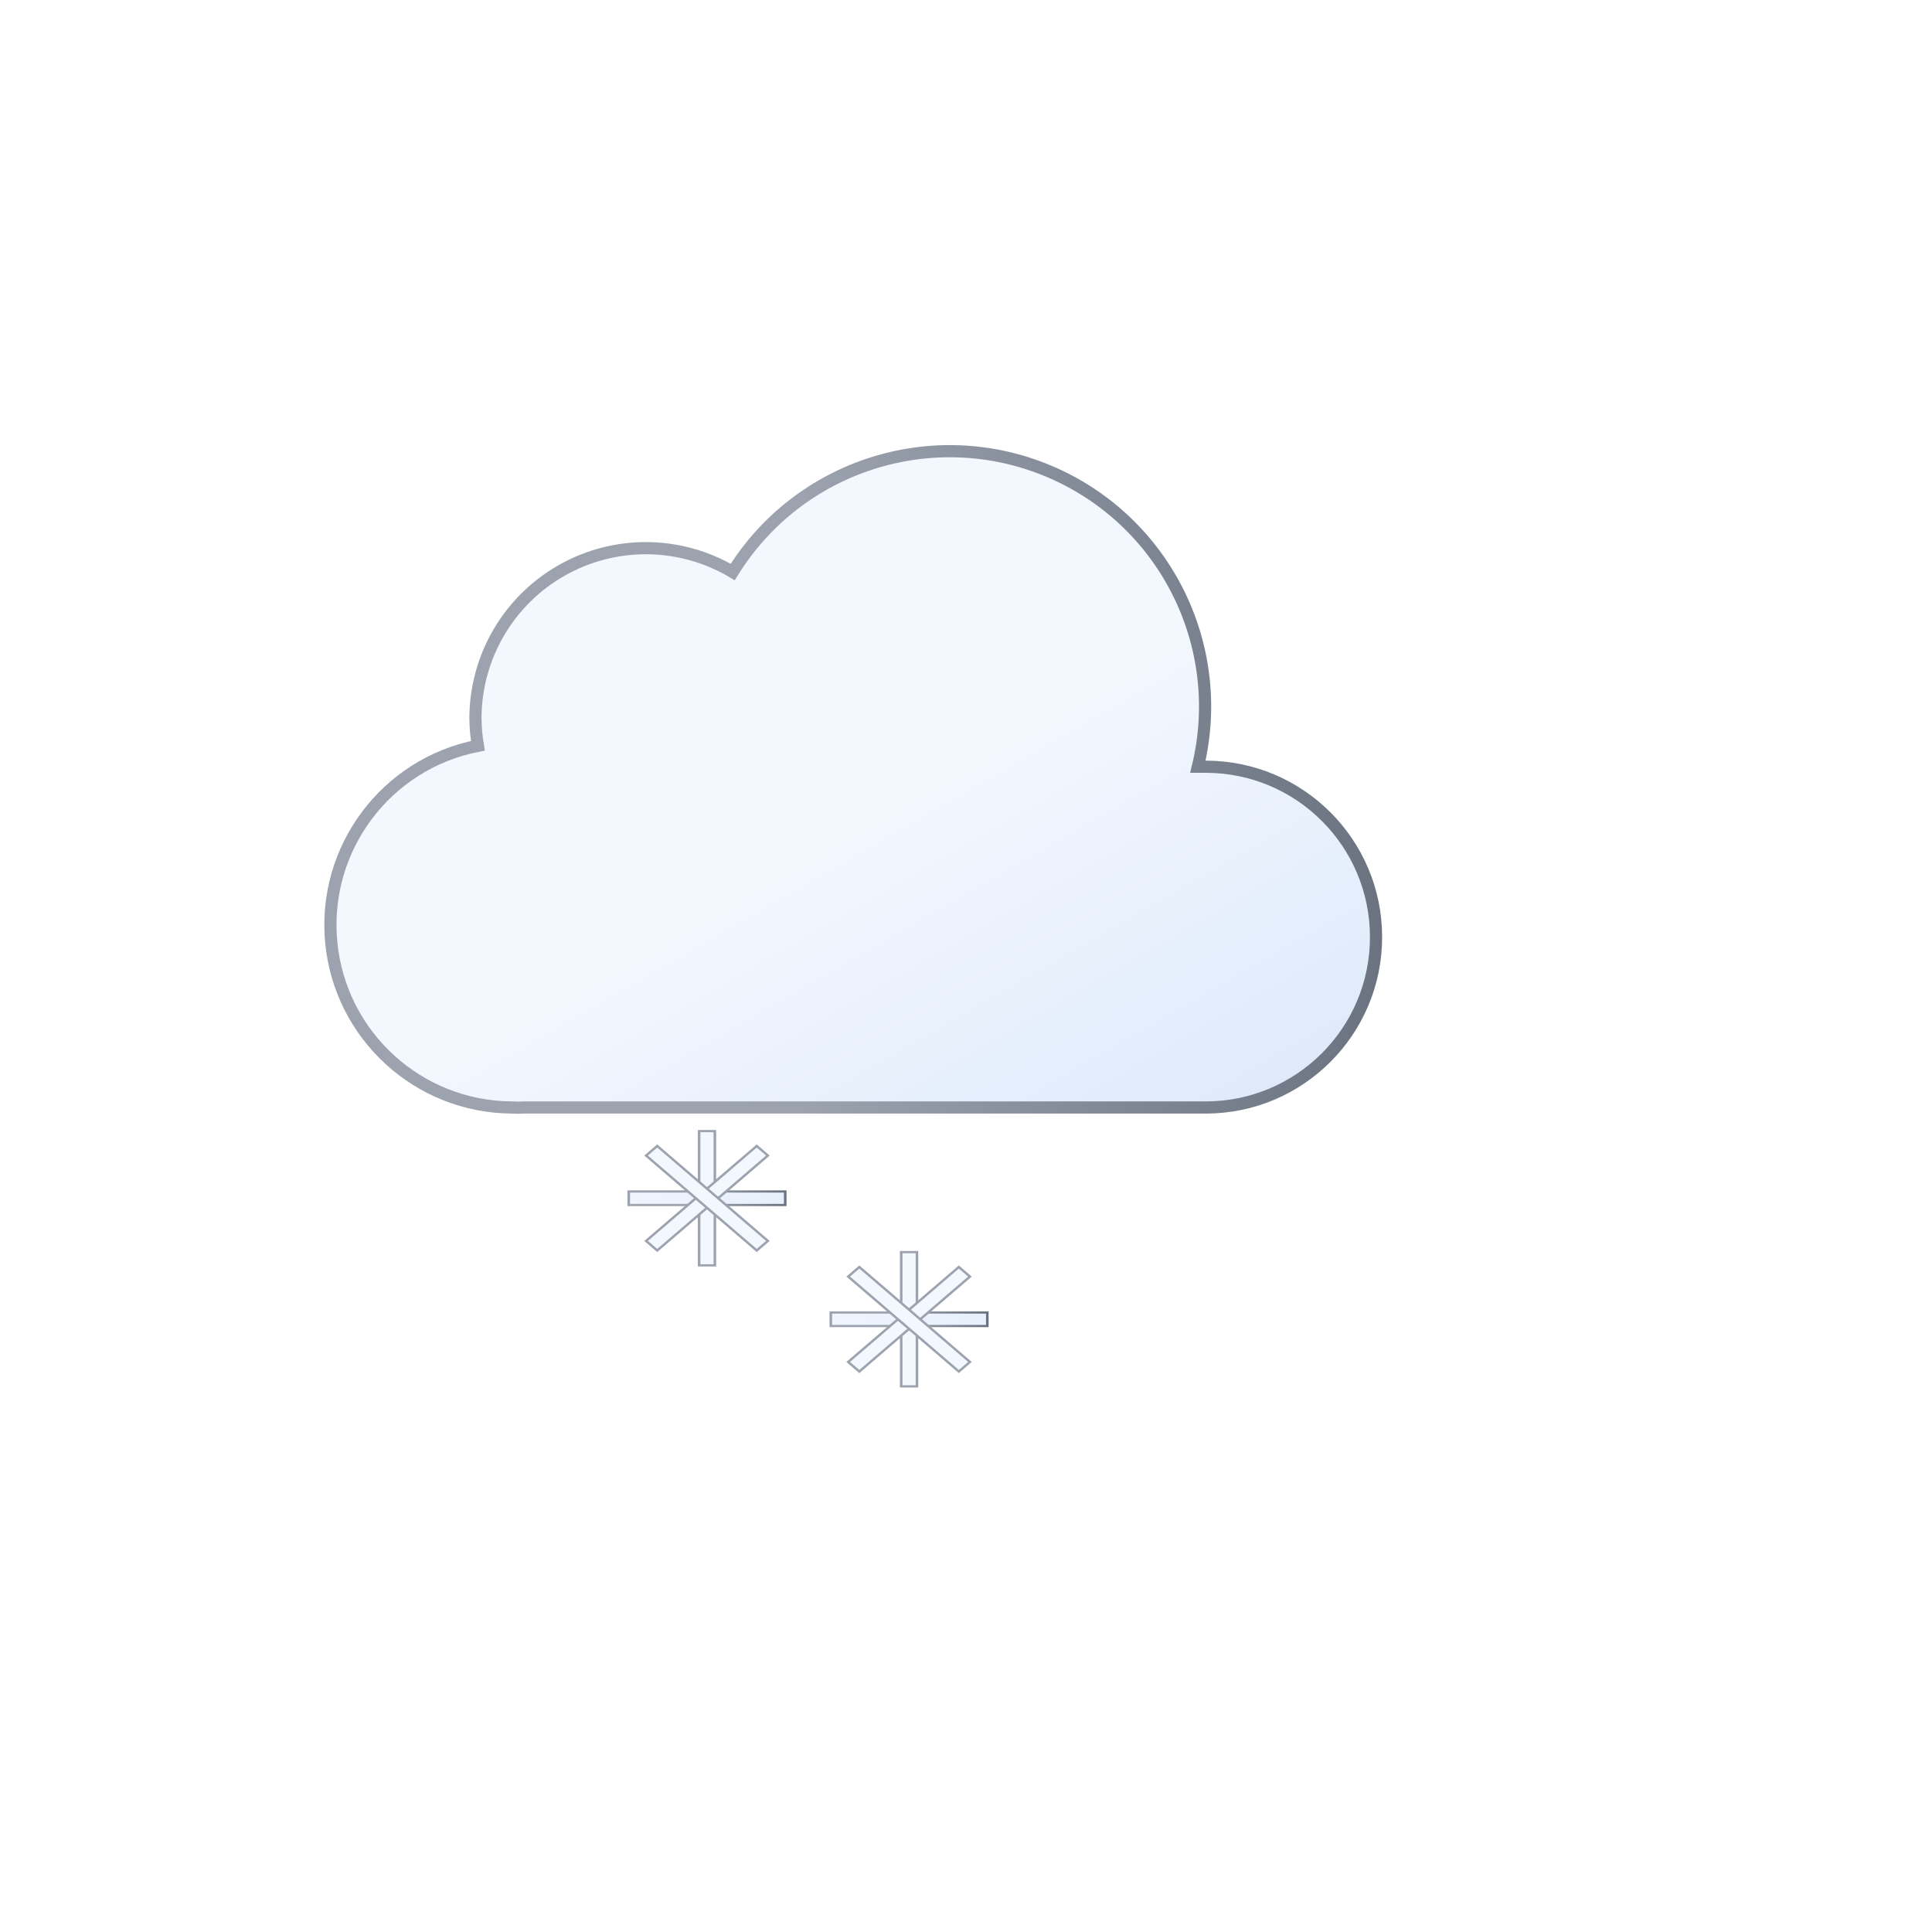
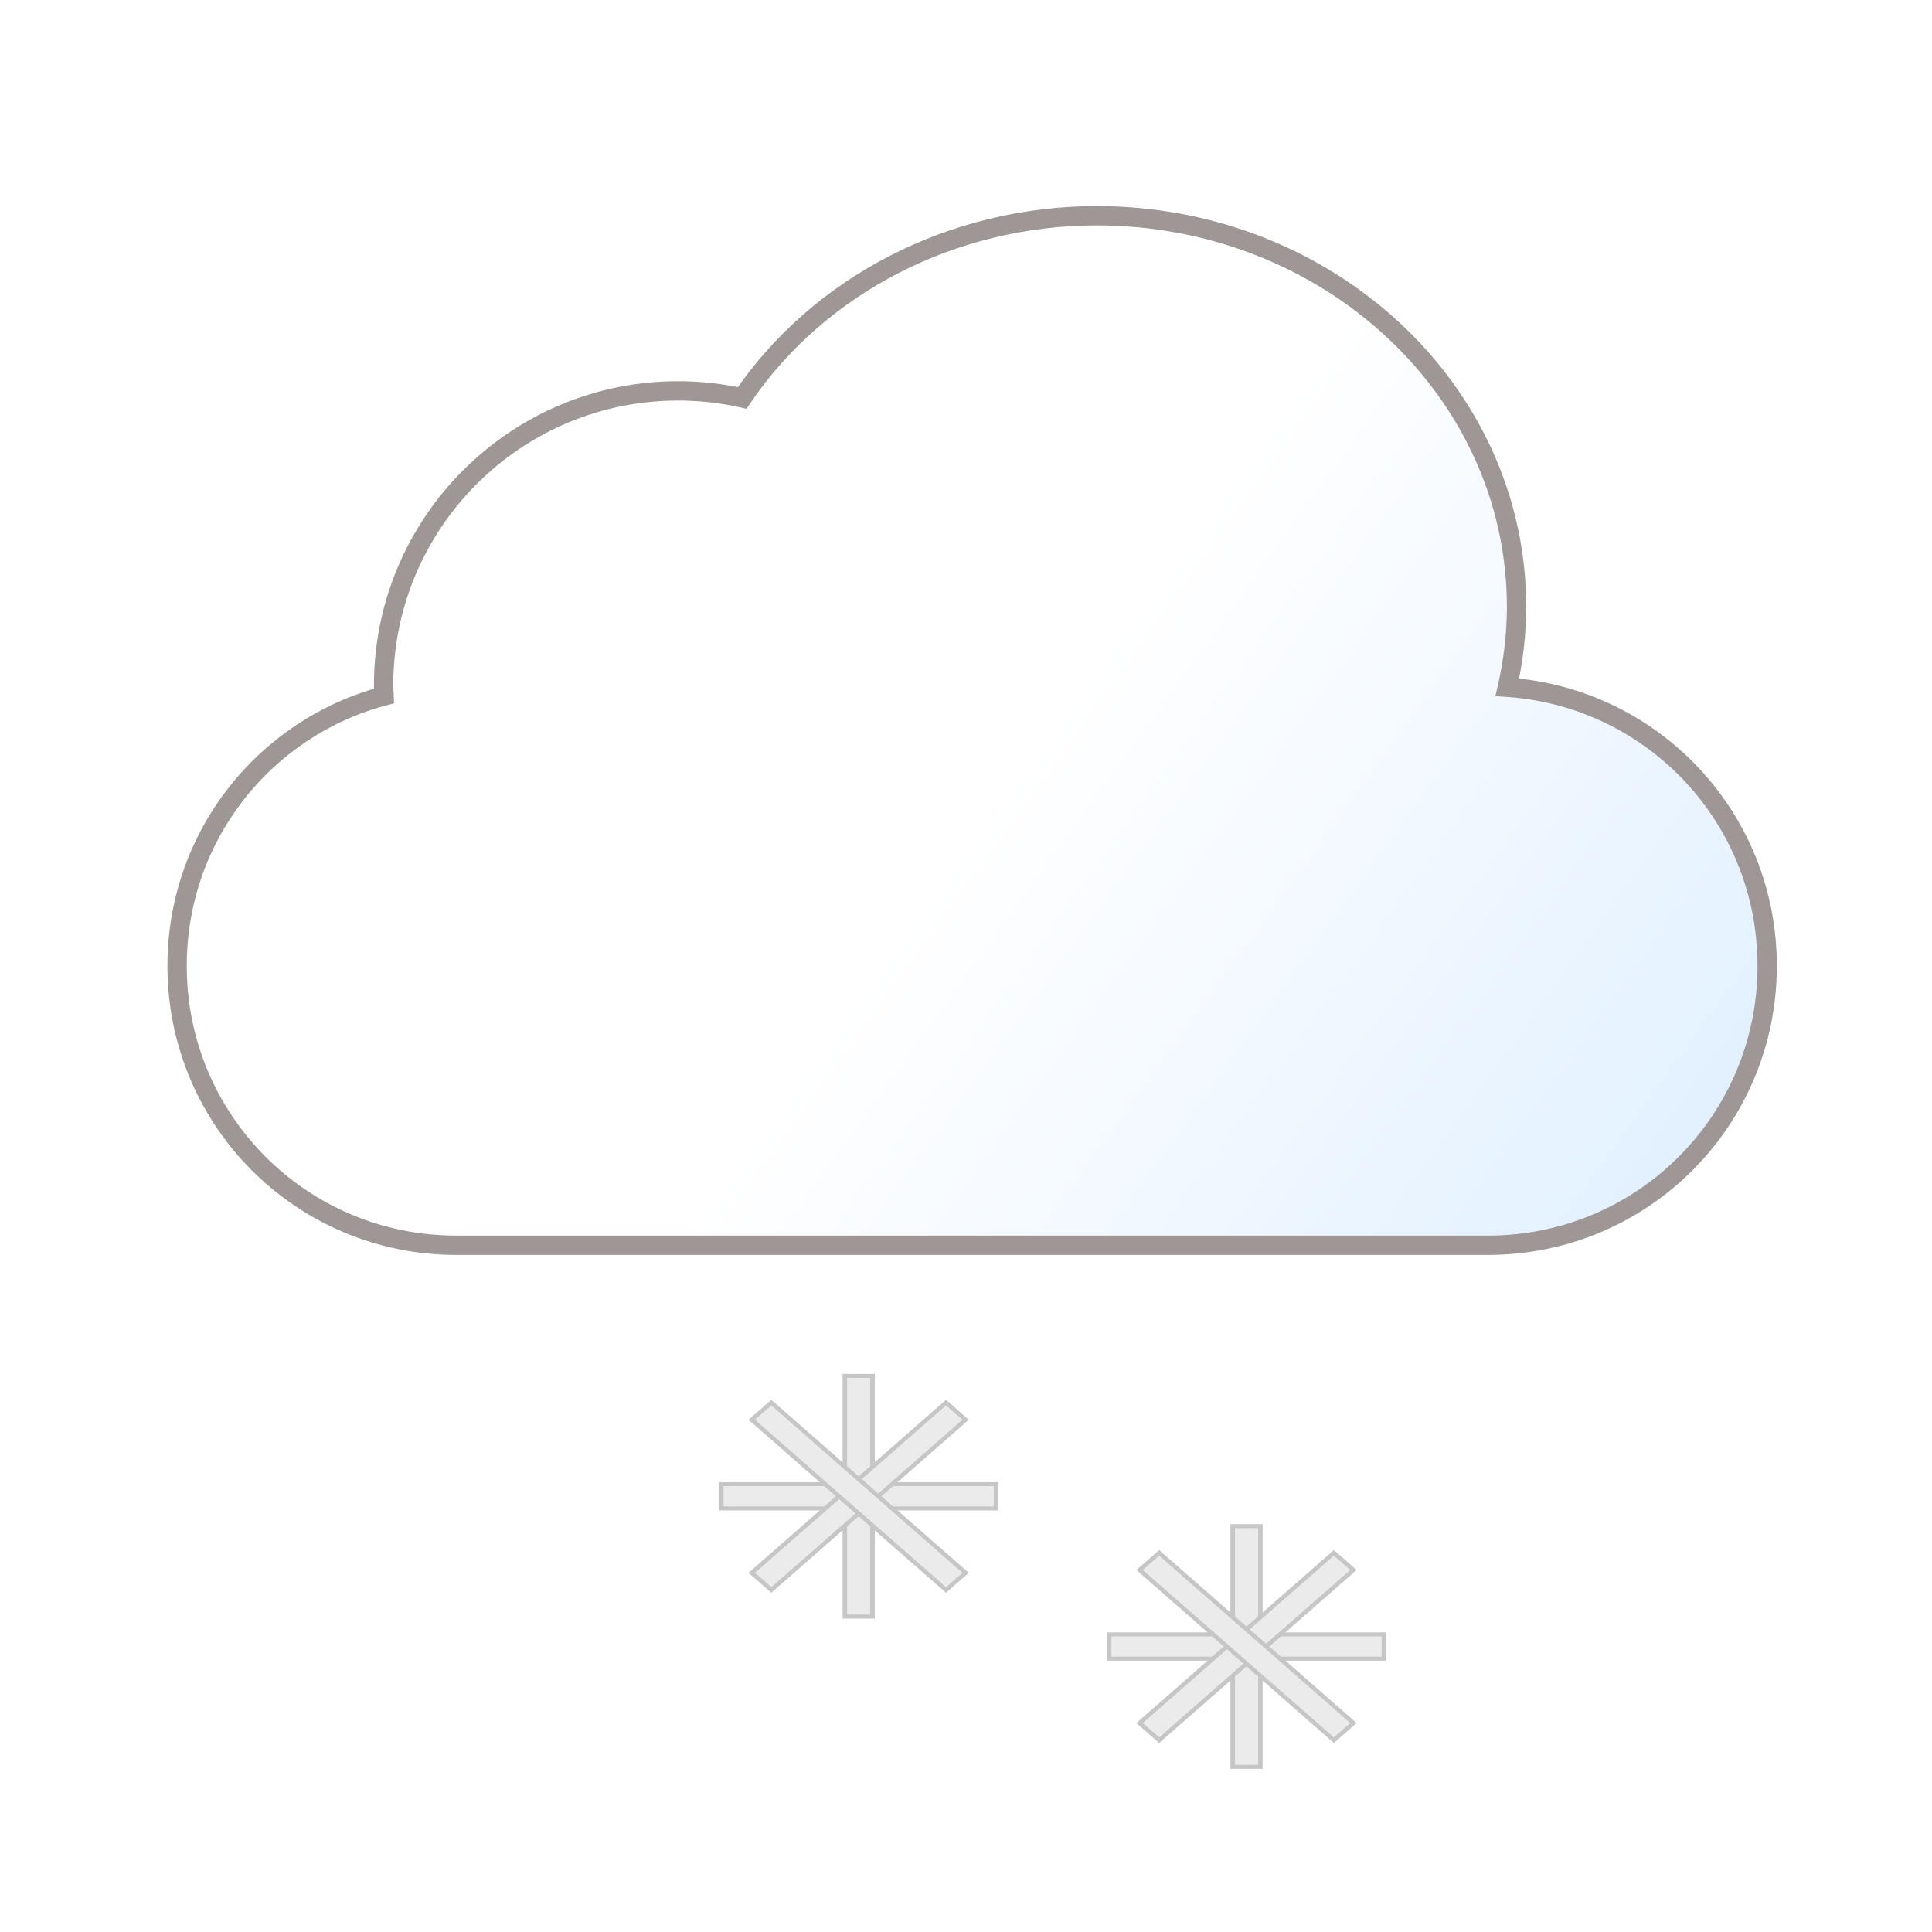
- <svg xmlns="http://www.w3.org/2000/svg" xmlns:xlink="http://www.w3.org/1999/xlink" viewBox="0 0 79.374 79.374" version="1.1" id="svg22" width="300" height="300">
-   <defs id="defs16">
+ <svg xmlns="http://www.w3.org/2000/svg" xmlns:xlink="http://www.w3.org/1999/xlink" id="svg8" version="1.1" viewBox="0 0 79.375 79.375" height="300" width="300">
+   <defs id="defs2">
+     <linearGradient xlink:href="#linearGradient840-7" id="linearGradient842-2" x1="71.641" y1="50.063" x2="43.17" y2="29.45" gradientUnits="userSpaceOnUse" gradientTransform="translate(0.03936346,0.1110142)" />
+     <linearGradient id="linearGradient840-7">
+       <stop style="stop-color:#dfefff;stop-opacity:1" offset="0" id="stop836-0" />
+       <stop style="stop-color:#ffffff;stop-opacity:1" offset="1" id="stop838-9" />
+     </linearGradient>
+     <linearGradient xlink:href="#a" id="linearGradient888" x1="-19.965" y1="59.95" x2="49.608" y2="59.95" gradientUnits="userSpaceOnUse" />
    <linearGradient id="a" x1="40.76" y1="23" x2="50.83" y2="40.46" gradientUnits="userSpaceOnUse">
      <stop offset="0" stop-color="#9ca3af" id="stop2" />
      <stop offset="0.45" stop-color="#9ca3af" id="stop4" />
      <stop offset="1" stop-color="#6b7280" id="stop6" />
    </linearGradient>
-     <linearGradient id="b" x1="22.56" y1="21.96" x2="39.2" y2="50.8" gradientUnits="userSpaceOnUse" gradientTransform="translate(3.032984)" spreadMethod="pad">
+     <linearGradient xlink:href="#b" id="linearGradient4613" x1="-15.909" y1="60.877" x2="47.525" y2="60.877" gradientUnits="userSpaceOnUse" />
+     <linearGradient id="b" x1="22.56" y1="21.96" x2="39.2" y2="50.8" gradientUnits="userSpaceOnUse" gradientTransform="translate(3.032984)" xlink:href="#a">
      <stop offset="0" stop-color="#f3f7fe" id="stop9" />
      <stop offset="0.45" stop-color="#f3f7fe" id="stop11" />
      <stop offset="1" stop-color="#deeafb" id="stop13" />
    </linearGradient>
-     <linearGradient xlink:href="#b" id="linearGradient4613" x1="-15.909" y1="60.877" x2="47.525" y2="60.877" gradientUnits="userSpaceOnUse" />
-     <linearGradient xlink:href="#b" id="linearGradient4615" gradientUnits="userSpaceOnUse" x1="-15.909" y1="60.877" x2="47.525" y2="60.877" />
-     <linearGradient xlink:href="#b" id="linearGradient4617" gradientUnits="userSpaceOnUse" x1="-15.909" y1="60.877" x2="47.525" y2="60.877" />
-     <linearGradient xlink:href="#b" id="linearGradient4619" gradientUnits="userSpaceOnUse" x1="-15.909" y1="60.877" x2="47.525" y2="60.877" />
-     <linearGradient xlink:href="#b" id="linearGradient4621" gradientUnits="userSpaceOnUse" x1="-15.909" y1="60.877" x2="47.525" y2="60.877" />
-     <linearGradient xlink:href="#a" id="linearGradient4623" gradientUnits="userSpaceOnUse" x1="-15.909" y1="60.877" x2="47.525" y2="60.877" />
-     <linearGradient xlink:href="#b" id="linearGradient4625" gradientUnits="userSpaceOnUse" x1="-15.909" y1="60.877" x2="47.525" y2="60.877" />
-     <linearGradient xlink:href="#b" id="linearGradient4627" gradientUnits="userSpaceOnUse" x1="-15.909" y1="60.877" x2="47.525" y2="60.877" />
-     <linearGradient xlink:href="#b" id="linearGradient4629" gradientUnits="userSpaceOnUse" x1="-15.909" y1="60.877" x2="47.525" y2="60.877" />
-     <linearGradient xlink:href="#b" id="linearGradient4631" gradientUnits="userSpaceOnUse" x1="-15.909" y1="60.877" x2="47.525" y2="60.877" />
-     <linearGradient xlink:href="#b" id="linearGradient4633" gradientUnits="userSpaceOnUse" x1="-15.909" y1="60.877" x2="47.525" y2="60.877" />
-     <linearGradient xlink:href="#a" id="linearGradient884" x1="22.053" y1="65.106" x2="35.215" y2="65.106" gradientUnits="userSpaceOnUse" />
-     <linearGradient xlink:href="#a" id="linearGradient892" x1="22.159" y1="65.106" x2="35.108" y2="65.106" gradientUnits="userSpaceOnUse" />
-     <linearGradient xlink:href="#a" id="linearGradient860" x1="13.322" y1="32.022" x2="56.783" y2="32.022" gradientUnits="userSpaceOnUse" />
+     <linearGradient xlink:href="#linearGradient840-7" id="linearGradient8265" gradientUnits="userSpaceOnUse" gradientTransform="translate(0.03938166,0.1110087)" x1="71.641" y1="50.063" x2="43.17" y2="29.45" />
  </defs>
-   <path d="m 49.533,31.5 h -0.32 a 10.49,10.49 0 0 0 -19.11,-8 7,7 0 0 0 -10.57,6 7.21,7.21 0 0 0 0.1,1.14 7.5,7.5 0 0 0 1.4,14.86 4.19,4.19 0 0 0 0.5,0 v 0 h 28 a 7,7 0 0 0 0,-14 z" stroke="#e6effc" stroke-miterlimit="10" stroke-width="0.5" fill="url(#b)" id="path20" style="fill:url(#b);fill-opacity:1;stroke:url(#linearGradient860)" />
-   <g style="fill:#b3b3b3" transform="matrix(0.4526696,0,0,0.4051977,29.25177,29.17685)" id="g116">
-     <g style="fill:url(#linearGradient4613);fill-opacity:1" transform="matrix(1.096787,0,0,1.0514,-2.516025,-4.055994)" id="g116-3">
-       <g style="fill:url(#linearGradient4623);fill-opacity:1;stroke:url(#linearGradient884);stroke-opacity:1" id="g79" transform="translate(-26.75519,-14.18161)">
-         <rect ry="0" y="64.453" x="22.159" height="1.305" width="12.949" id="rect40" style="fill:url(#linearGradient4615);fill-opacity:1;stroke-width:0.213;stroke:url(#linearGradient884);stroke-opacity:1" />
-         <rect transform="rotate(-90)" ry="0" y="27.982" x="-71.58" height="1.305" width="12.949" id="rect40-3" style="fill:url(#linearGradient4617);fill-opacity:1;stroke-width:0.213;stroke:url(#linearGradient884);stroke-opacity:1" />
-         <rect transform="rotate(-45)" ry="0" y="65.631" x="-32.264" height="1.305" width="12.949" id="rect40-6" style="fill:url(#linearGradient4619);fill-opacity:1;stroke-width:0.213;stroke:url(#linearGradient884);stroke-opacity:1" />
-         <rect transform="rotate(-135)" ry="0" y="-26.442" x="-72.758" height="1.305" width="12.949" id="rect40-3-7" style="fill:url(#linearGradient4621);fill-opacity:1;stroke-width:0.213;stroke:url(#linearGradient884);stroke-opacity:1" />
-       </g>
-       <g style="fill:url(#linearGradient4633);fill-opacity:1;stroke:url(#linearGradient892)" transform="translate(-10.03202,-2.510473)" id="g79-5">
-         <rect ry="0" y="64.453" x="22.159" height="1.305" width="12.949" id="rect40-35" style="fill:url(#linearGradient4625);fill-opacity:1;stroke-width:0.213;stroke:url(#linearGradient892)" />
-         <rect transform="rotate(-90)" ry="0" y="27.982" x="-71.58" height="1.305" width="12.949" id="rect40-3-6" style="fill:url(#linearGradient4627);fill-opacity:1;stroke-width:0.213;stroke:url(#linearGradient892)" />
-         <rect transform="rotate(-45)" ry="0" y="65.631" x="-32.264" height="1.305" width="12.949" id="rect40-6-2" style="fill:url(#linearGradient4629);fill-opacity:1;stroke-width:0.213;stroke:url(#linearGradient892)" />
-         <rect transform="rotate(-135)" ry="0" y="-26.442" x="-72.758" height="1.305" width="12.949" id="rect40-3-7-9" style="fill:url(#linearGradient4631);fill-opacity:1;stroke-width:0.213;stroke:url(#linearGradient892)" />
-       </g>
-     </g>
+   <g style="fill:#ebebeb;fill-opacity:1;stroke:#c6c6c6;stroke-opacity:1" transform="matrix(0.8718459,0,0,0.7636852,26.24822,17.92544)" id="g191">
+     <rect style="fill:#ebebeb;fill-opacity:1;stroke:#c6c6c6;stroke-width:0.213;stroke-opacity:1" id="rect40-2" width="12.949" height="1.305" x="22.159" y="64.453" ry="0" />
+     <rect style="fill:#ebebeb;fill-opacity:1;stroke:#c6c6c6;stroke-width:0.213;stroke-opacity:1" id="rect40-3-70" width="12.949" height="1.305" x="-71.58" y="27.982" ry="0" transform="rotate(-90)" />
+     <rect style="fill:#ebebeb;fill-opacity:1;stroke:#c6c6c6;stroke-width:0.213;stroke-opacity:1" id="rect40-6-9" width="12.949" height="1.305" x="-32.264" y="65.631" ry="0" transform="rotate(-45)" />
+     <rect style="fill:#ebebeb;fill-opacity:1;stroke:#c6c6c6;stroke-width:0.213;stroke-opacity:1" id="rect40-3-7-3" width="12.949" height="1.305" x="-72.758" y="-26.442" ry="0" transform="rotate(-135)" />
  </g>
+   <g style="fill:#ebebeb;fill-opacity:1;stroke:#c6c6c6;stroke-opacity:1" transform="matrix(0.8718459,0,0,0.7636852,10.3142,11.75352)" id="g79-6">
+     <rect style="fill:#ebebeb;fill-opacity:1;stroke:#c6c6c6;stroke-width:0.213;stroke-opacity:1" id="rect40-0" width="12.949" height="1.305" x="22.159" y="64.453" ry="0" />
+     <rect style="fill:#ebebeb;fill-opacity:1;stroke:#c6c6c6;stroke-width:0.213;stroke-opacity:1" id="rect40-3-62" width="12.949" height="1.305" x="-71.58" y="27.982" ry="0" transform="rotate(-90)" />
+     <rect style="fill:#ebebeb;fill-opacity:1;stroke:#c6c6c6;stroke-width:0.213;stroke-opacity:1" id="rect40-6-6" width="12.949" height="1.305" x="-32.264" y="65.631" ry="0" transform="rotate(-45)" />
+     <rect style="fill:#ebebeb;fill-opacity:1;stroke:#c6c6c6;stroke-width:0.213;stroke-opacity:1" id="rect40-3-7-1" width="12.949" height="1.305" x="-72.758" y="-26.442" ry="0" transform="rotate(-135)" />
+   </g>
+   <path id="path14-7-5-36-7" style="fill:url(#linearGradient8265);fill-opacity:1;stroke:#9f9696;stroke-width:0.794;stroke-miterlimit:4;stroke-dasharray:none;stroke-opacity:1" d="m 45.058,8.864 a 17.249,16.073 0 0 0 -14.566,7.484 12.104,12.104 0 0 0 -2.628,-0.289 12.104,12.104 0 0 0 -12.104,12.104 12.104,12.104 0 0 0 0.016,0.431 c -4.906,1.305 -8.5,5.761 -8.5,11.089 0,6.359 5.119,11.478 11.478,11.478 h 42.371 c 6.359,0 11.478,-5.119 11.478,-11.478 0,-6.088 -4.693,-11.036 -10.674,-11.447 A 17.249,16.073 0 0 0 62.307,24.937 17.249,16.073 0 0 0 45.058,8.864 Z" />
</svg>
